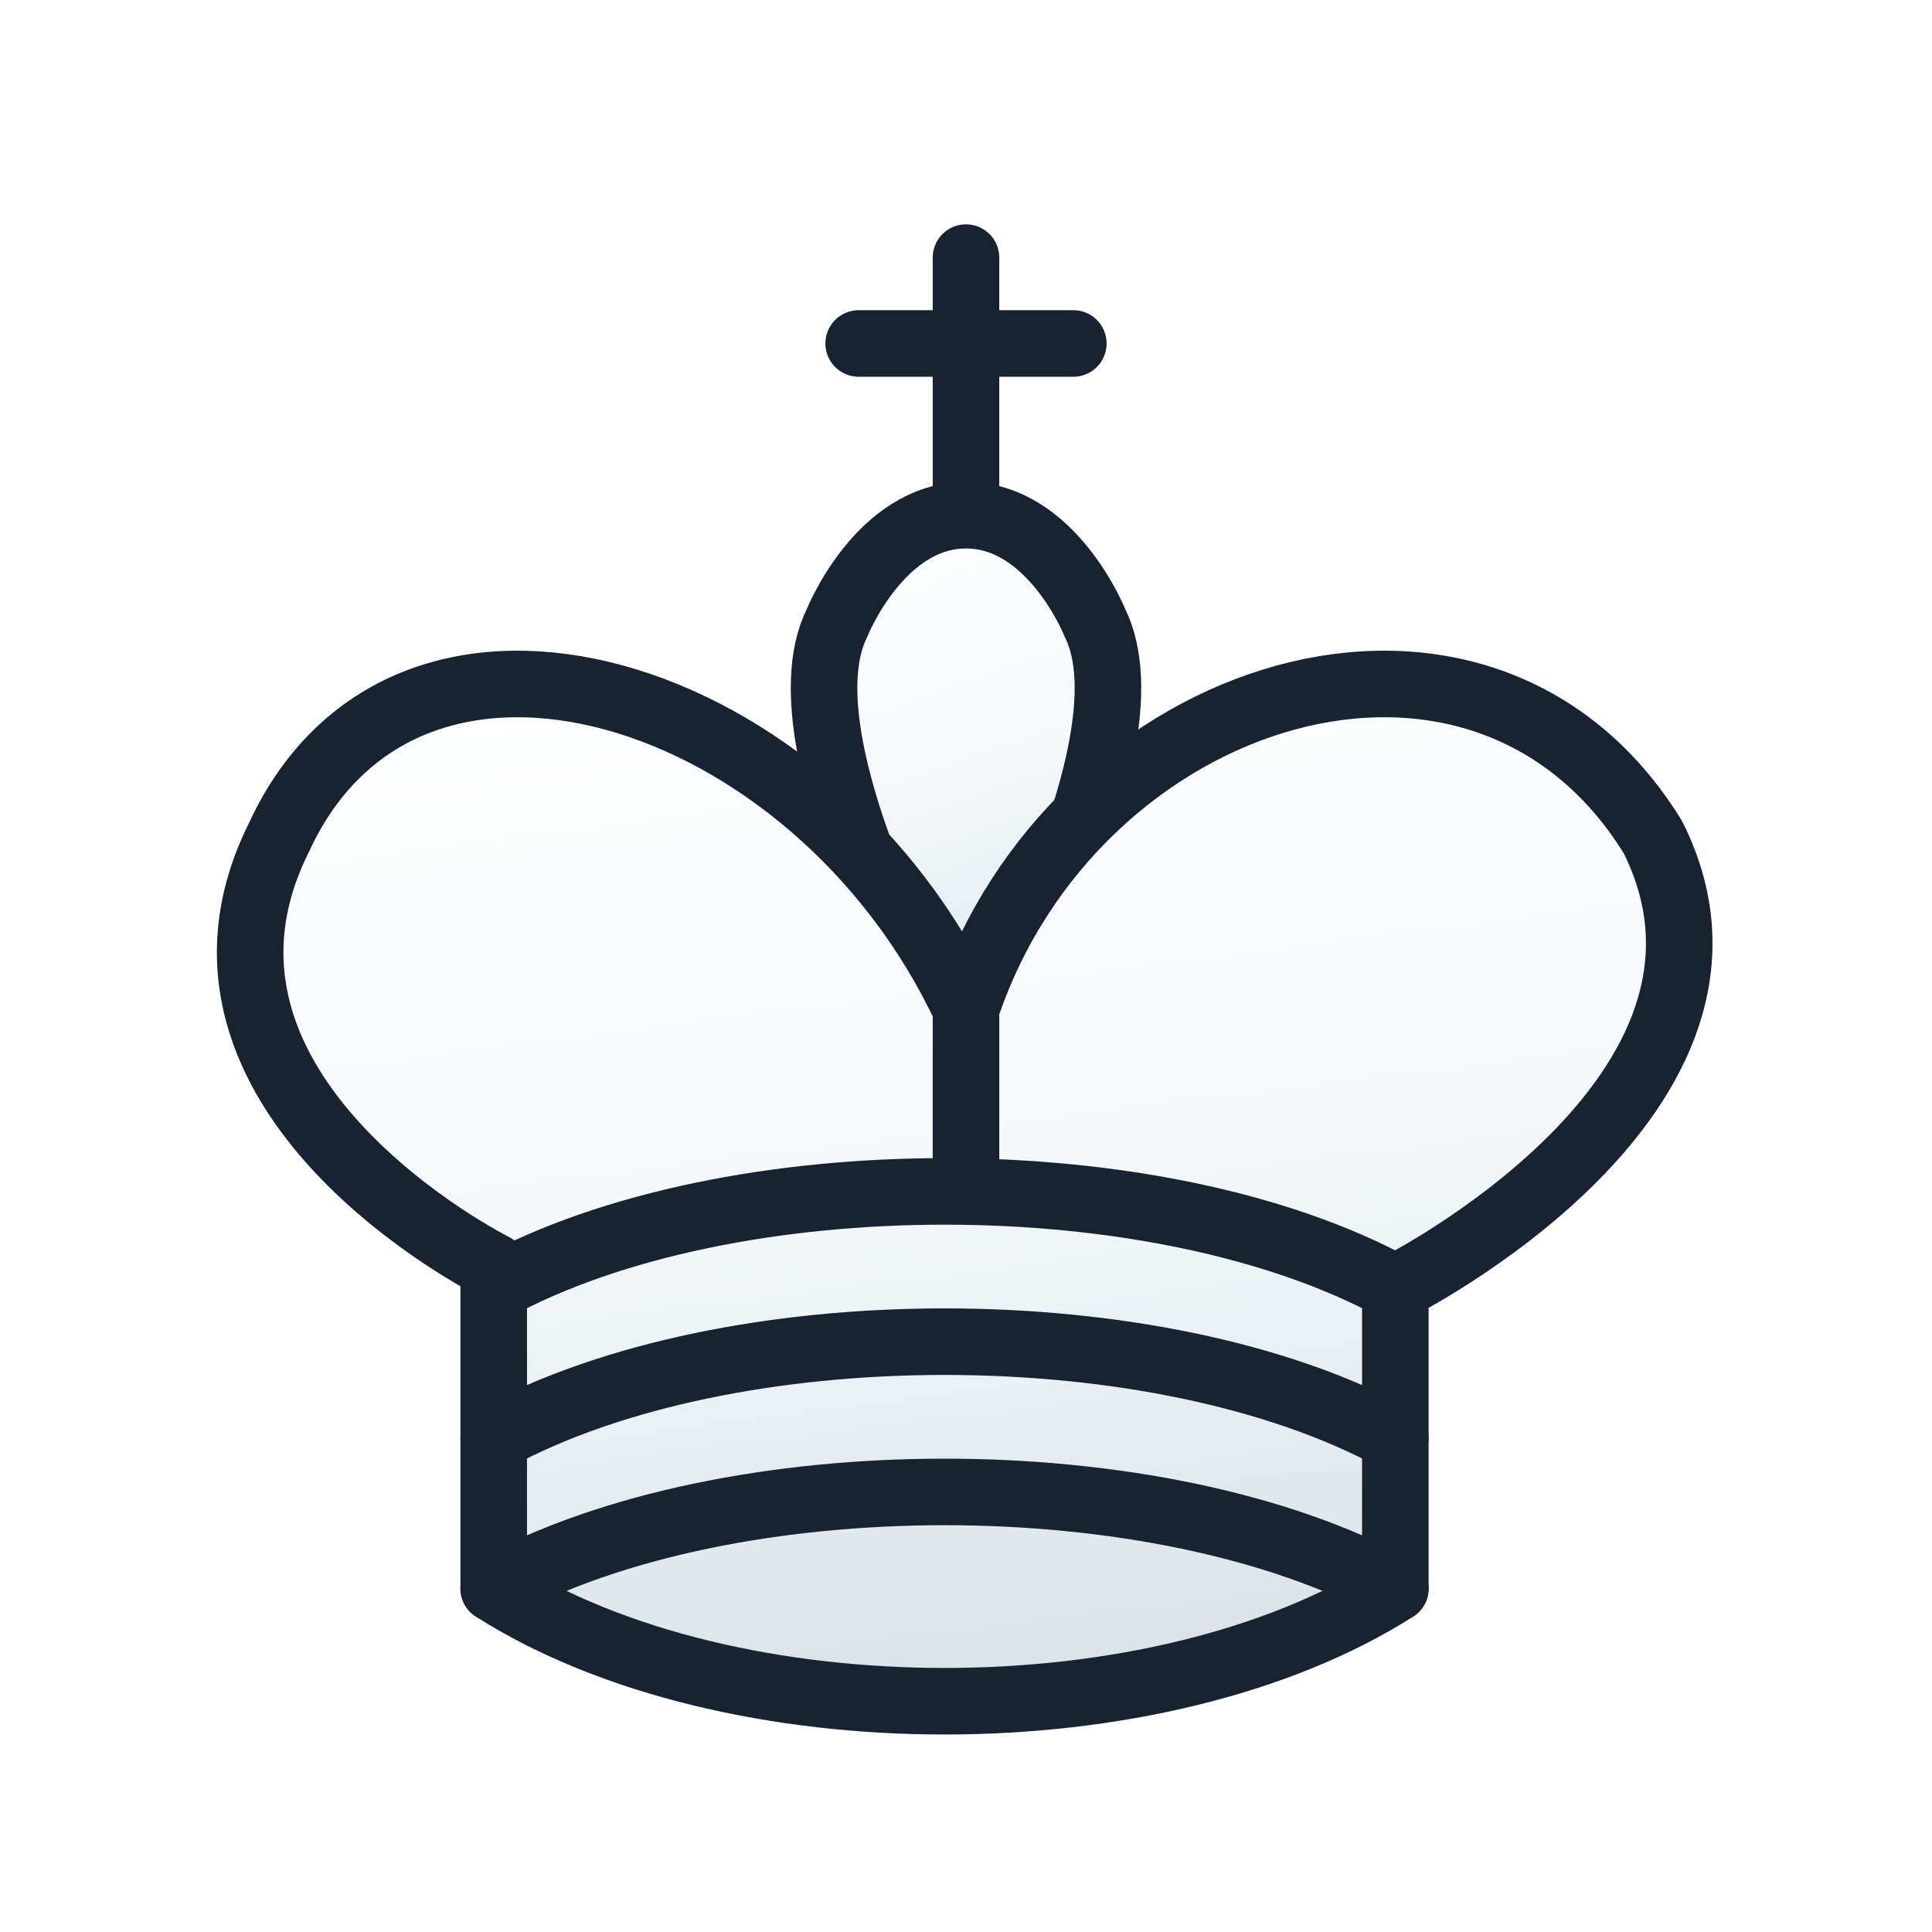
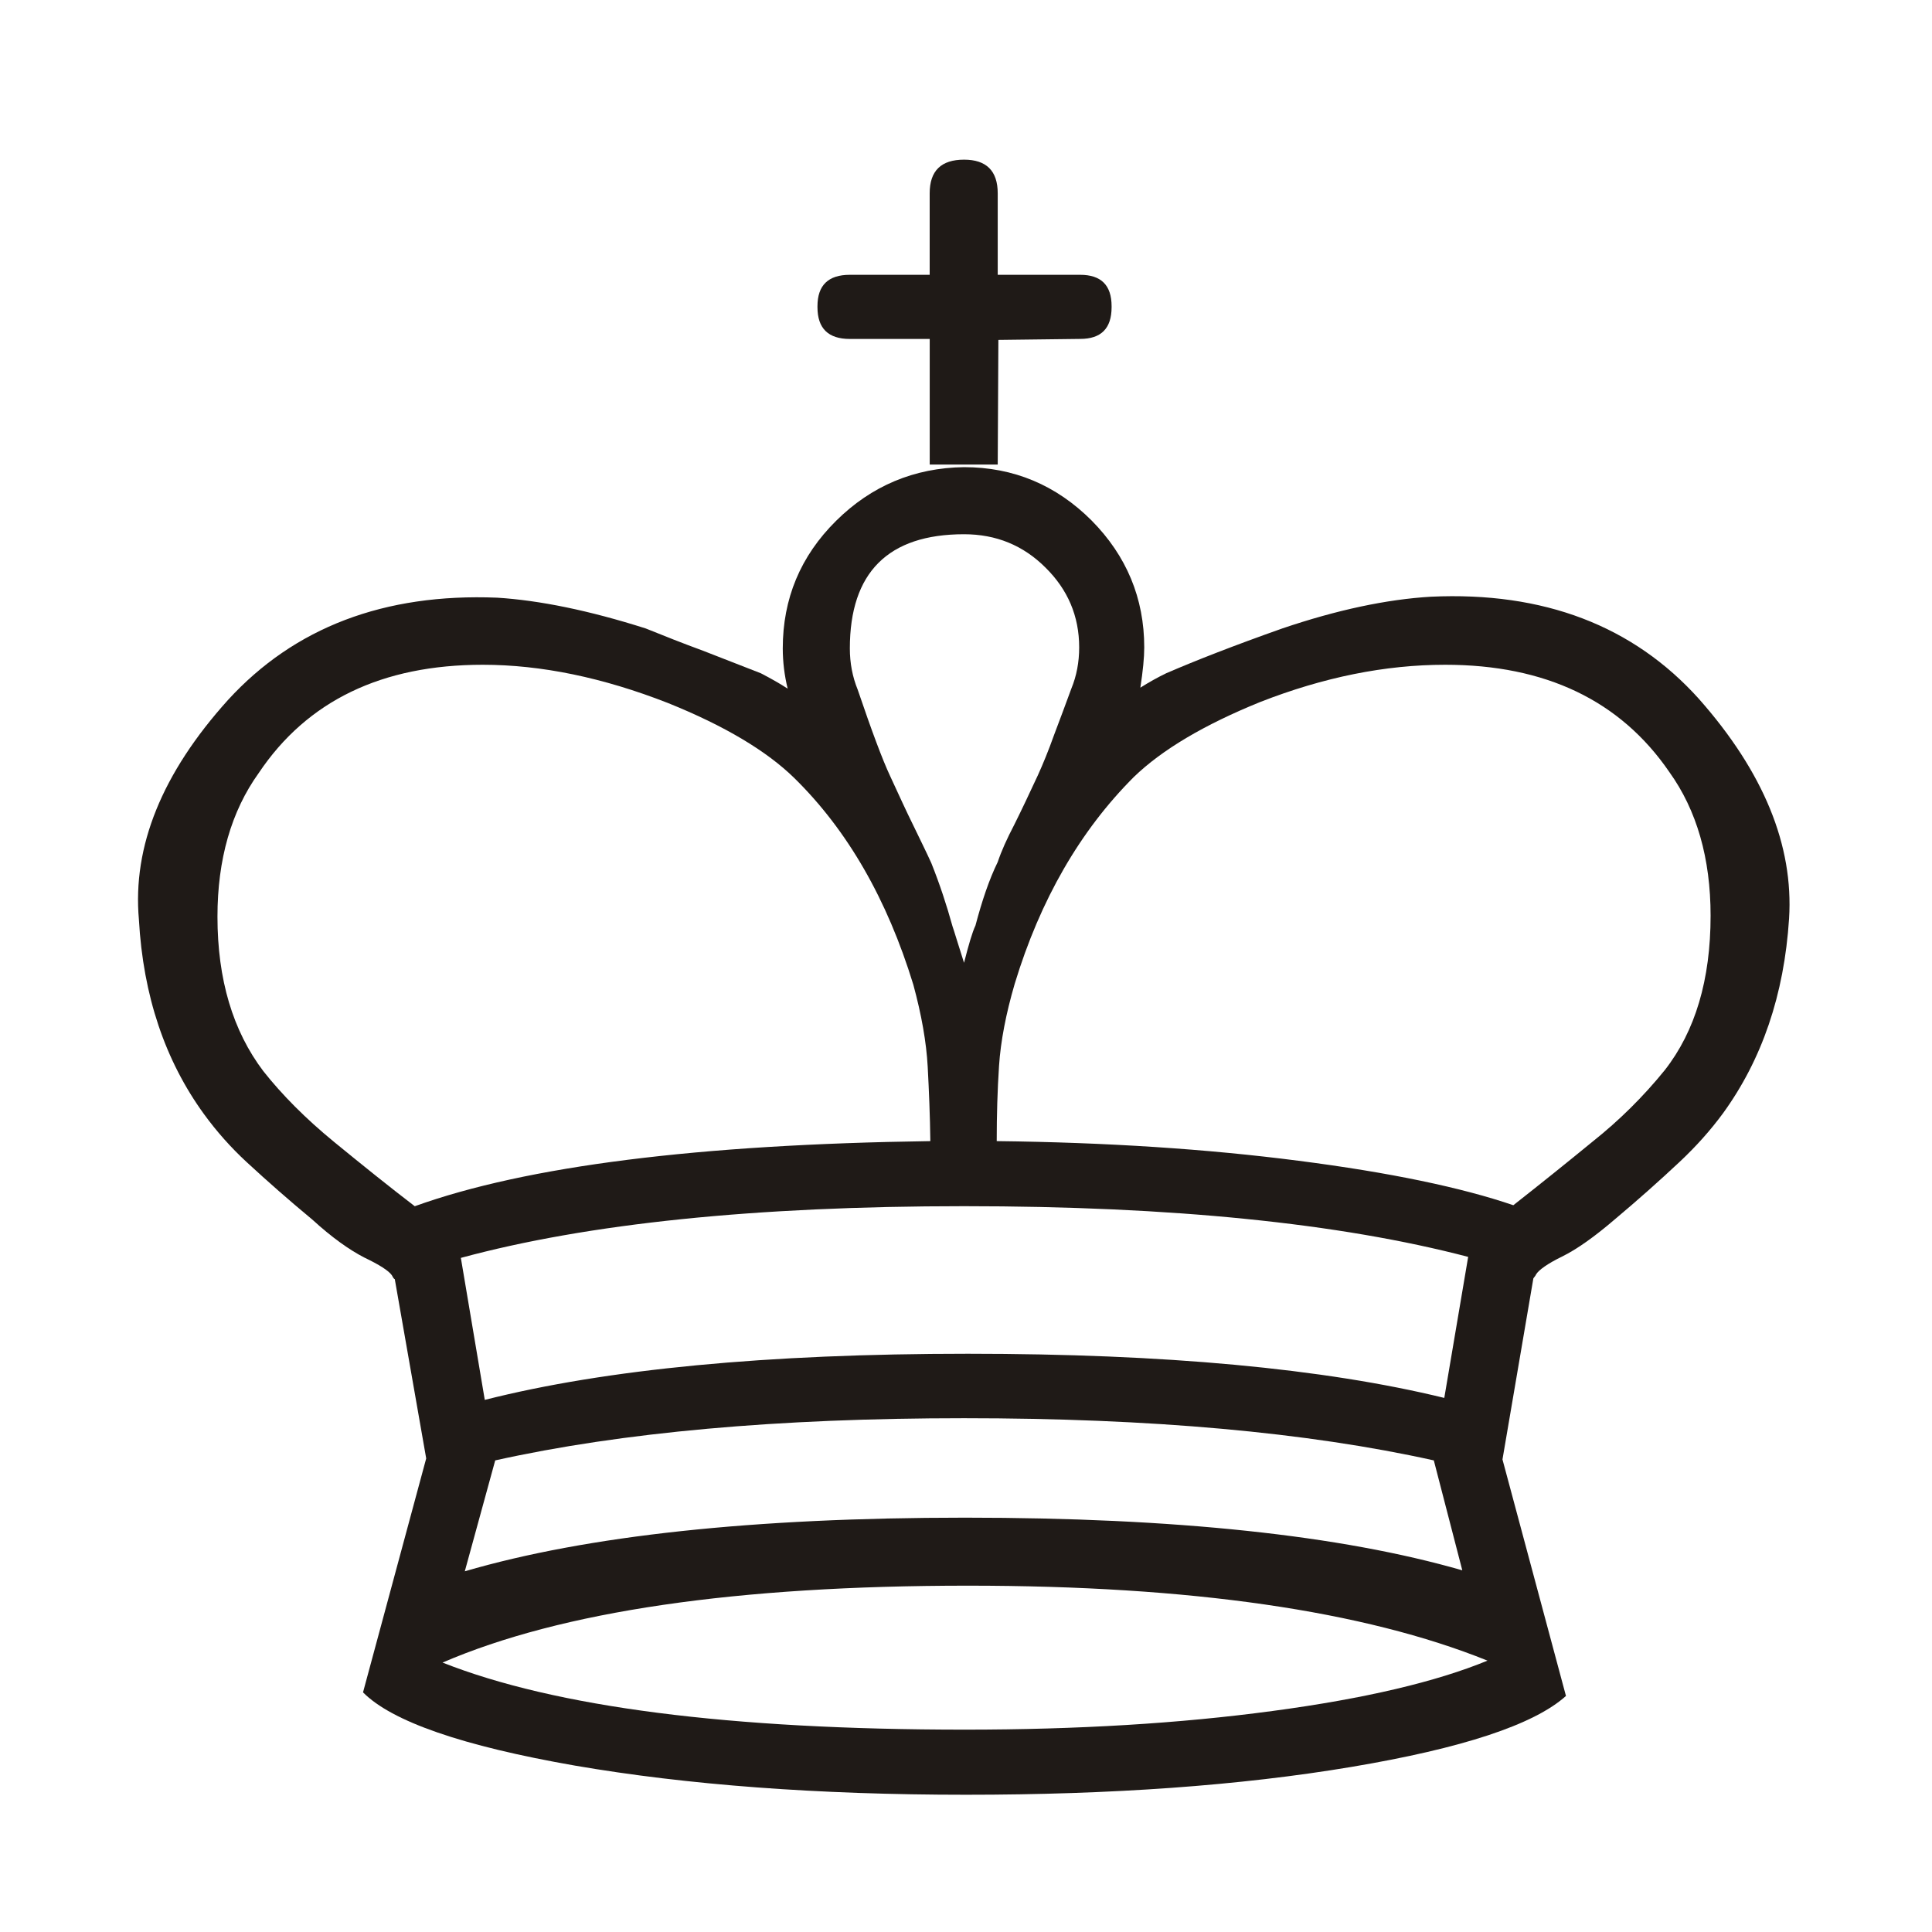
- <svg xmlns="http://www.w3.org/2000/svg" fill="url(#neoLight)" viewBox="0 0 45 45">
-   <defs>
-     <linearGradient id="neoLight" x1="0" y1="0" x2=".18" y2="1">
-       <stop offset="0" stop-color="#fff" />
-       <stop offset=".55" stop-color="#f4f8fa" />
-       <stop offset="1" stop-color="#dce4ea" />
-     </linearGradient>
-     <linearGradient id="neoDark" x1="0" y1="0" x2=".25" y2="1">
-       <stop offset="0" stop-color="#354552" />
-       <stop offset=".55" stop-color="#1b2834" />
-       <stop offset="1" stop-color="#0d1420" />
-     </linearGradient>
-   </defs>
-   <g fill="none" fill-rule="evenodd" stroke="#172330" stroke-linecap="round" stroke-linejoin="round" stroke-width="1.55">
-     <path stroke-linejoin="miter" d="M22.5 11.63V6M20 8h5" />
-     <path fill="url(#neoLight)" stroke-linecap="butt" stroke-linejoin="miter" d="M22.5 25s4.5-7.5 3-10.5c0 0-1-2.5-3-2.5s-3 2.5-3 2.5c-1.5 3 3 10.5 3 10.5" />
-     <path fill="url(#neoLight)" d="M11.5 37c5.5 3.5 15.5 3.5 21 0v-7s9-4.5 6-10.5c-4-6.5-13.5-3.5-16 4V27v-3.5c-3.5-7.5-13-10.5-16-4-3 6 5 10 5 10z" />
-     <path d="M11.5 30c5.5-3 15.5-3 21 0m-21 3.5c5.5-3 15.5-3 21 0m-21 3.5c5.5-3 15.5-3 21 0" />
-   </g>
+ <svg xmlns="http://www.w3.org/2000/svg" style="color-scheme:light only" width="50mm" height="50mm" fill-rule="evenodd" clip-rule="evenodd" image-rendering="optimizeQuality" shape-rendering="geometricPrecision" text-rendering="geometricPrecision" viewBox="0 0 50 50">
+   <linearGradient id="a" x1="21.376" x2="77.641" y1="37.346" y2="37.346" gradientUnits="userSpaceOnUse">
+     <stop offset="0" stop-color="#fff" />
+     <stop offset="1" stop-color="#fff" stop-opacity="1" />
+   </linearGradient>
+   <path fill="#1f1a17" d="M25.821 12.022h-1.76v-3.25h-2.067c-.558 0-.838-.272-.838-.822v-.025c0-.542.28-.813.838-.813h2.066V5.004c0-.585.297-.872.89-.872.575 0 .871.287.871.872v2.108h2.134c.542 0 .813.27.813.813v.025c0 .55-.271.821-.813.821l-2.117.026zM11.03 37.744l-.813-4.64c-.017 0-.042-.033-.076-.101-.085-.119-.322-.271-.711-.457-.381-.195-.838-.517-1.346-.982a41.99 41.99 0 0 1-1.702-1.49 8.509 8.509 0 0 1-1.1-1.237C4.273 27.45 3.705 25.772 3.595 23.8c-.17-1.897.601-3.794 2.303-5.682 1.719-1.88 4.047-2.768 6.968-2.65 1.092.068 2.38.33 3.844.796.483.195.974.39 1.482.576l1.498.584c.263.136.5.271.695.398a4.38 4.38 0 0 1-.127-1.041c0-1.287.457-2.388 1.38-3.302.914-.906 2.023-1.372 3.31-1.389 1.287 0 2.388.466 3.302 1.38.906.915 1.363 2.015 1.363 3.285 0 .263-.034.61-.101 1.042.228-.144.457-.271.669-.373.762-.33 1.76-.72 3.005-1.16 1.423-.482 2.701-.753 3.844-.821 2.921-.136 5.241.753 6.943 2.65 1.668 1.888 2.447 3.785 2.328 5.681-.127 1.973-.703 3.65-1.71 5.038-.33.449-.703.863-1.118 1.253a40.5 40.5 0 0 1-1.66 1.473c-.541.466-1.007.796-1.388.982-.38.186-.6.347-.669.457a.294.294 0 0 1-.05.077c-.017.017-.026.034-.026.05l-.796 4.666 1.643 6.121c-.83.745-2.684 1.355-5.554 1.837-2.879.483-6.206.72-9.974.72-3.835 0-7.214-.254-10.118-.754-2.912-.508-4.741-1.143-5.486-1.896z" />
+   <path fill="url(#a)" d="M25.796 29.532c2.845.033 5.444.203 7.806.508 2.37.304 4.225.694 5.563 1.151a126.32 126.32 0 0 0 2.057-1.651 12.018 12.018 0 0 0 1.863-1.846c.787-1.007 1.185-2.337 1.185-3.996 0-1.482-.356-2.726-1.067-3.717-1.27-1.854-3.209-2.777-5.8-2.777-1.557 0-3.149.322-4.792.965-1.439.584-2.531 1.228-3.268 1.94-1.388 1.388-2.421 3.174-3.082 5.35-.228.779-.364 1.49-.406 2.125s-.06 1.287-.06 1.947zm-13.25 6.697c3.14-.796 7.306-1.194 12.505-1.194 5.088 0 9.203.38 12.327 1.143l.618-3.65c-3.327-.871-7.67-1.312-13.047-1.312-5.41 0-9.745.45-13.022 1.338zm25.298 4.41-.737-2.844c-3.276-.728-7.332-1.092-12.158-1.092-4.809 0-8.856.364-12.133 1.092l-.787 2.87c3.158-.923 7.468-1.388 12.946-1.388 5.444 0 9.728.457 12.869 1.363zm.652 2.338c-3.192-1.287-7.68-1.94-13.445-1.94-5.986 0-10.516.661-13.598 1.99 2.913 1.152 7.417 1.736 13.522 1.736 2.912 0 5.562-.16 7.958-.483 2.405-.321 4.25-.762 5.563-1.303M24.077 29.532c-.008-.644-.034-1.287-.068-1.922s-.16-1.347-.372-2.126c-.677-2.21-1.702-3.996-3.082-5.35-.711-.695-1.795-1.347-3.268-1.94-1.685-.66-3.285-.99-4.792-.99-2.608 0-4.547.931-5.8 2.803-.711.99-1.067 2.235-1.067 3.716 0 1.626.398 2.955 1.186 3.997.482.61 1.092 1.227 1.837 1.837s1.44 1.168 2.083 1.66c2.895-1.042 7.34-1.6 13.343-1.685m.872-4.615c.119-.465.212-.787.296-.965.17-.643.356-1.194.576-1.643.093-.279.237-.6.432-.973.186-.373.39-.805.61-1.279.127-.28.27-.626.415-1.033.152-.406.304-.804.448-1.202.136-.33.203-.686.203-1.067 0-.813-.296-1.498-.872-2.066-.575-.575-1.278-.863-2.108-.863-1.964 0-2.955.99-2.955 2.955 0 .38.068.736.203 1.067.365 1.075.644 1.82.839 2.235.22.474.415.906.6 1.278.179.373.34.694.466.974.22.55.398 1.092.55 1.642.035.094.128.415.297.94" />
</svg>
